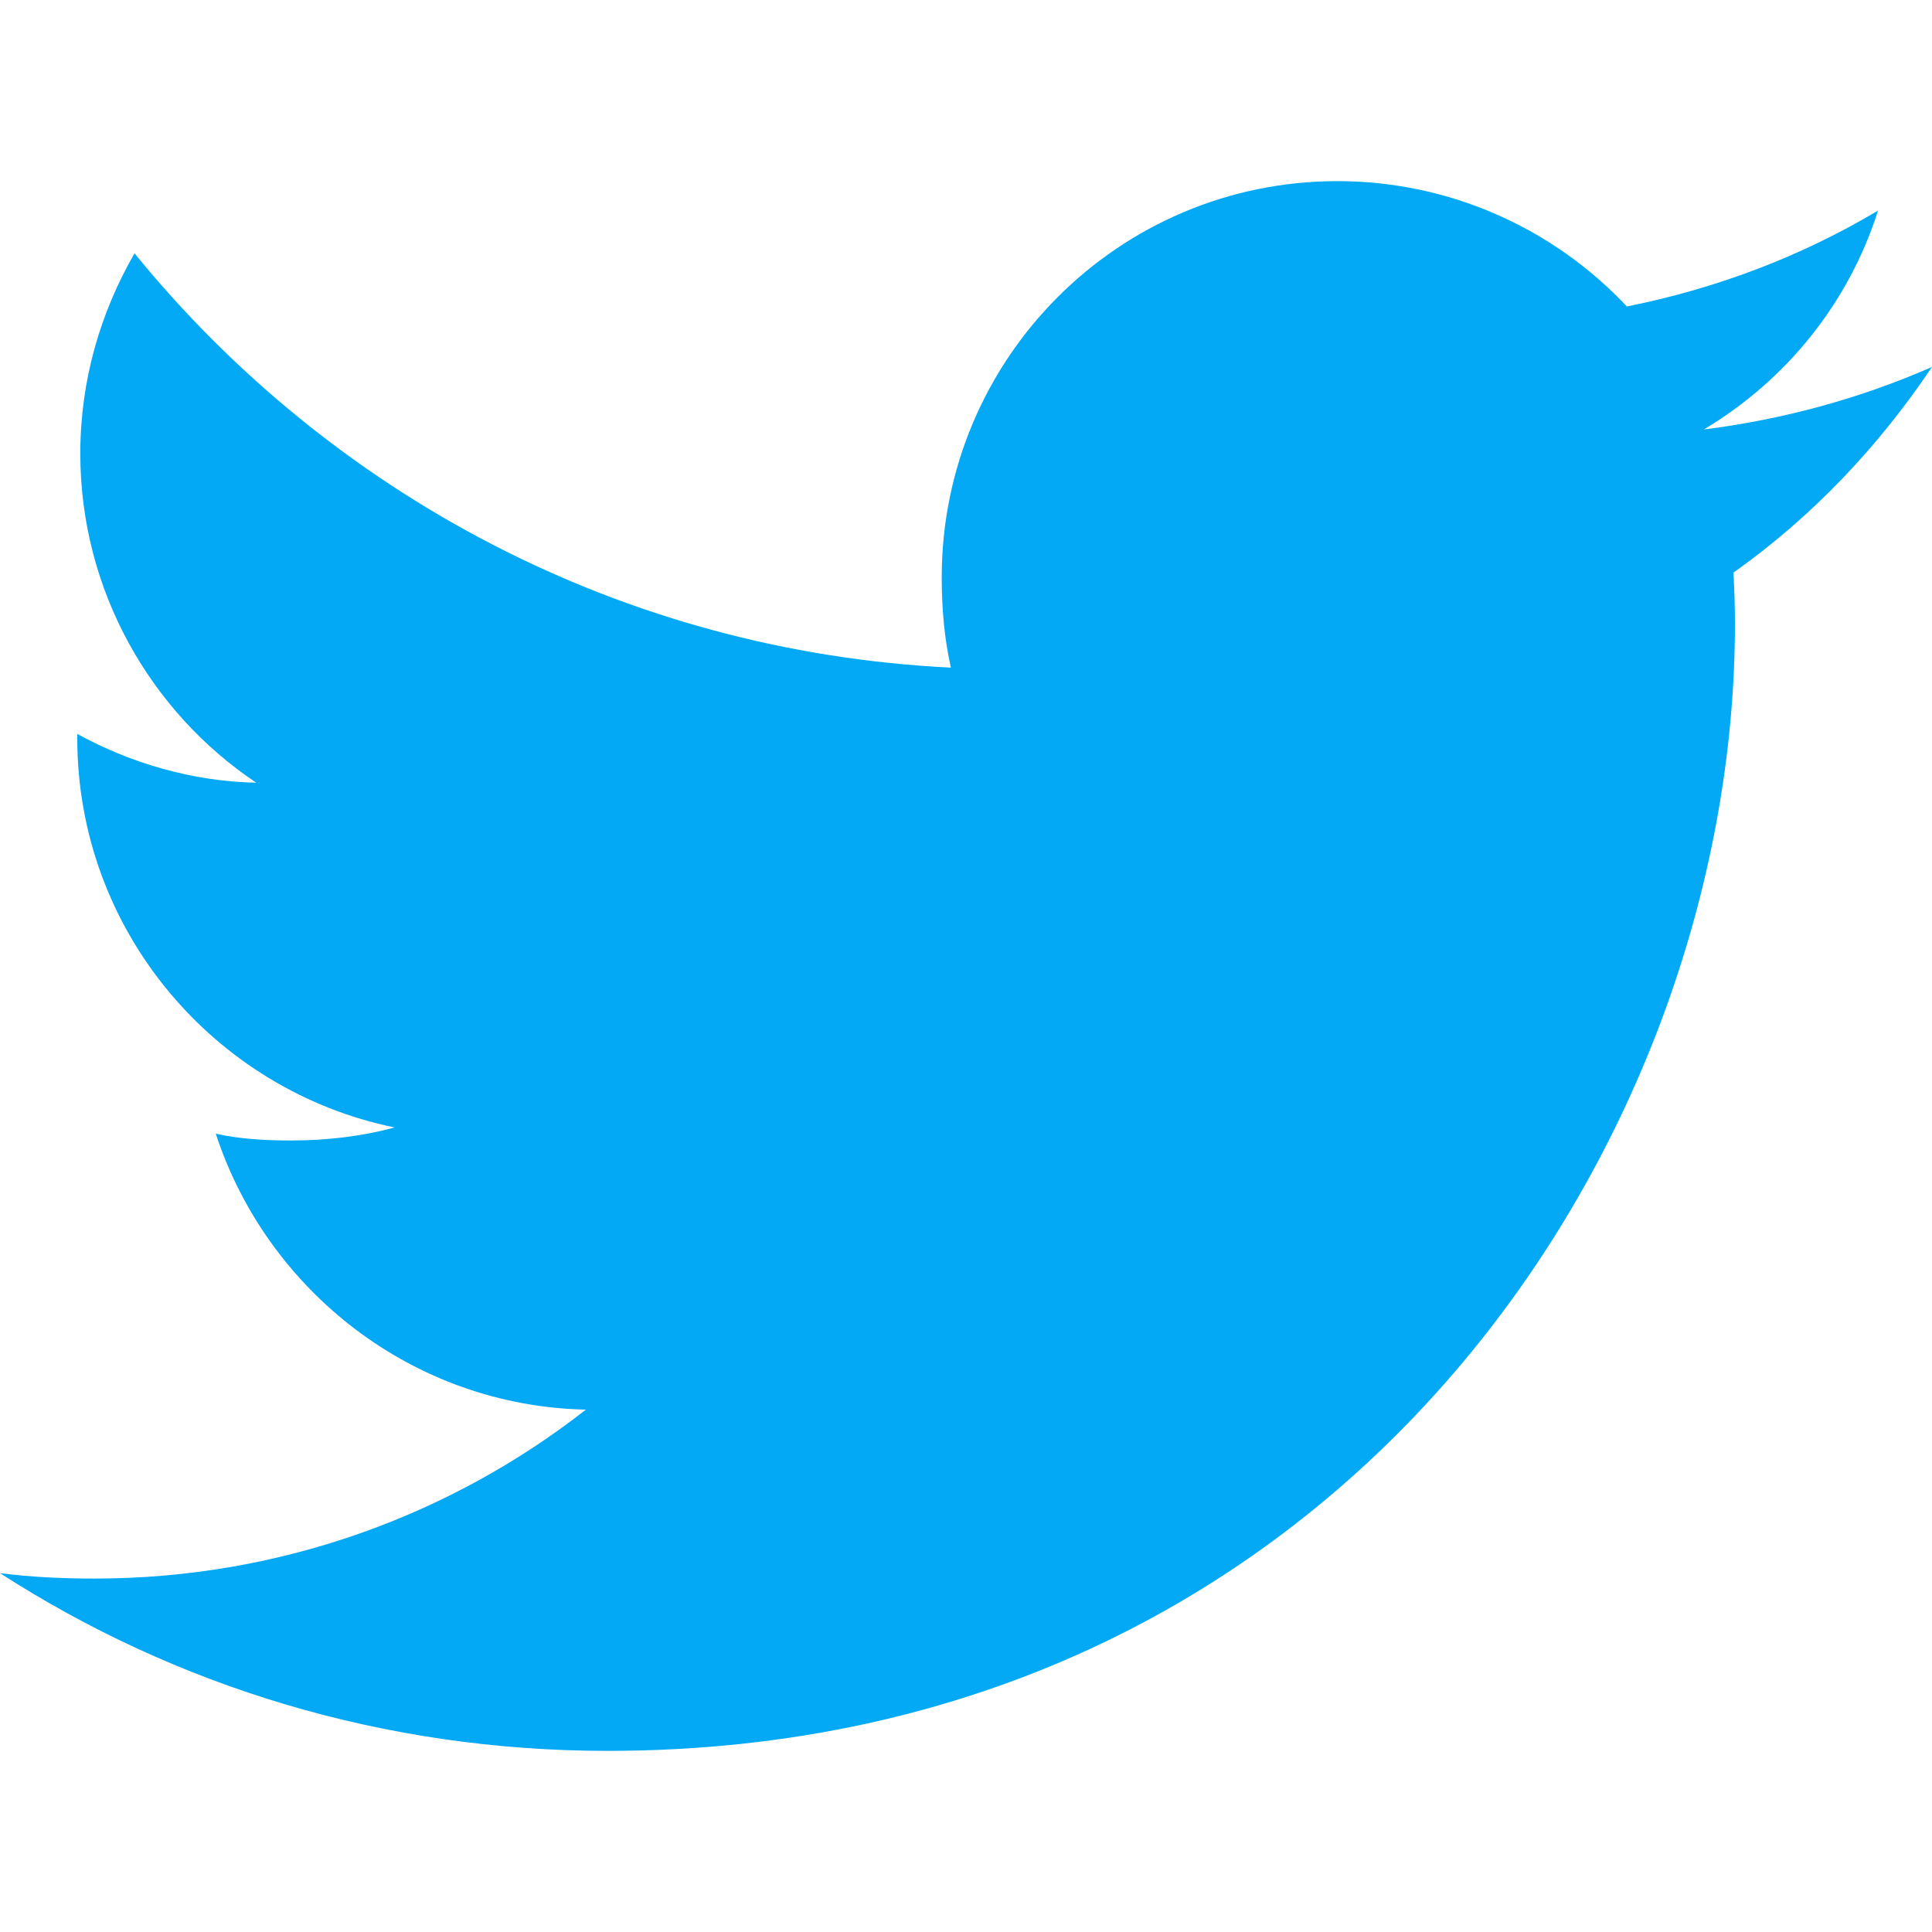
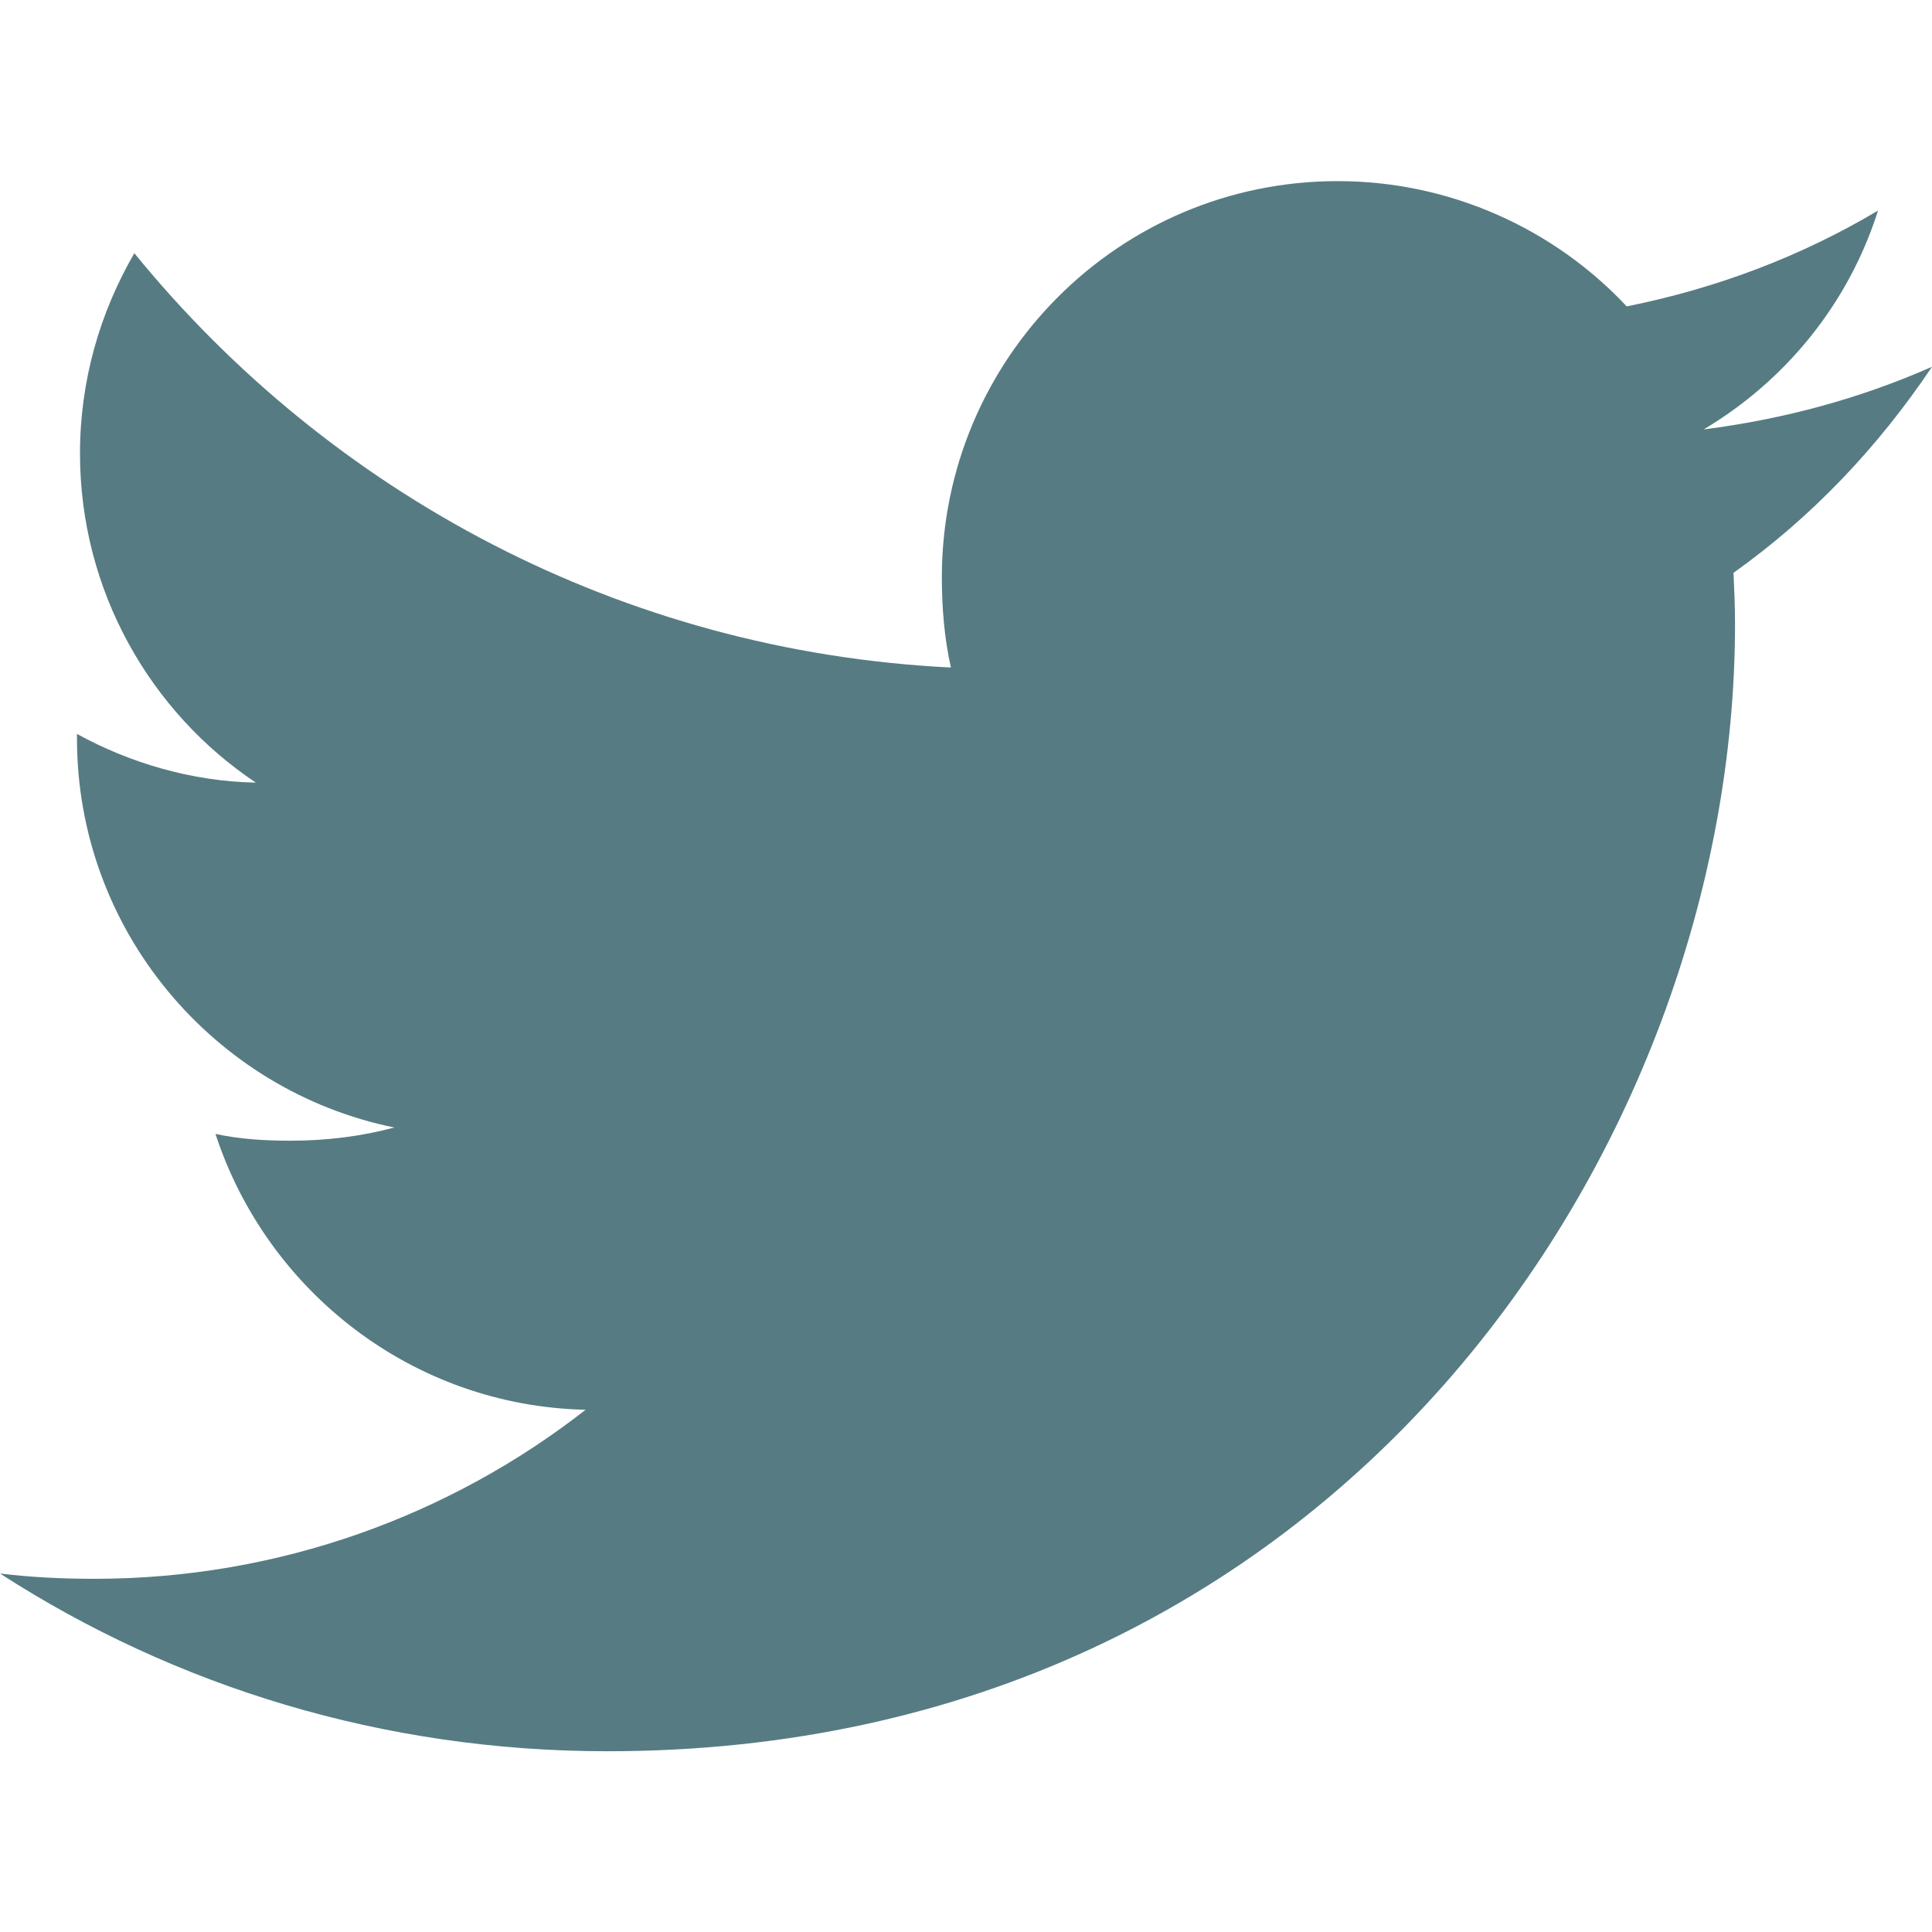
<svg xmlns="http://www.w3.org/2000/svg" version="1.1" id="Capa_1" x="0px" y="0px" viewBox="0 0 512 512" style="enable-background:new 0 0 512 512;" xml:space="preserve">
-   <path style="fill:#03A9F4;" d="M512,97.248c-19.04,8.352-39.328,13.888-60.48,16.576c21.76-12.992,38.368-33.408,46.176-58.016  c-20.288,12.096-42.688,20.64-66.56,25.408C411.872,60.704,384.416,48,354.464,48c-58.112,0-104.896,47.168-104.896,104.992  c0,8.32,0.704,16.32,2.432,23.936c-87.264-4.256-164.48-46.08-216.352-109.792c-9.056,15.712-14.368,33.696-14.368,53.056  c0,36.352,18.72,68.576,46.624,87.232c-16.864-0.32-33.408-5.216-47.424-12.928c0,0.32,0,0.736,0,1.152  c0,51.008,36.384,93.376,84.096,103.136c-8.544,2.336-17.856,3.456-27.52,3.456c-6.72,0-13.504-0.384-19.872-1.792  c13.6,41.568,52.192,72.128,98.08,73.12c-35.712,27.936-81.056,44.768-130.144,44.768c-8.608,0-16.864-0.384-25.12-1.44  C46.496,446.88,101.6,464,161.024,464c193.152,0,298.752-160,298.752-298.688c0-4.64-0.16-9.12-0.384-13.568  C480.224,136.96,497.728,118.496,512,97.248z" />
-   <g>
- </g>
-   <g>
- </g>
-   <g>
- </g>
-   <g>
- </g>
-   <g>
- </g>
-   <g>
- </g>
-   <g>
- </g>
-   <g>
- </g>
-   <g>
- </g>
-   <g>
- </g>
-   <g>
- </g>
-   <g>
- </g>
-   <g>
- </g>
-   <g>
- </g>
-   <g>
- </g>
+   <style type="text/css">
+ 	.st0{fill:#567B83;}
+ </style>
+   <path class="st0" d="M512,97.2c-19,8.4-39.3,13.9-60.5,16.6c21.8-13,38.4-33.4,46.2-58c-20.3,12.1-42.7,20.6-66.6,25.4  C411.9,60.7,384.4,48,354.5,48c-58.1,0-104.9,47.2-104.9,105c0,8.3,0.7,16.3,2.4,23.9c-87.3-4.3-164.5-46.1-216.4-109.8  c-9.1,15.7-14.4,33.7-14.4,53.1c0,36.4,18.7,68.6,46.6,87.2c-16.9-0.3-33.4-5.2-47.4-12.9c0,0.3,0,0.7,0,1.2  c0,51,36.4,93.4,84.1,103.1c-8.5,2.3-17.9,3.5-27.5,3.5c-6.7,0-13.5-0.4-19.9-1.8c13.6,41.6,52.2,72.1,98.1,73.1  c-35.7,27.9-81.1,44.8-130.1,44.8c-8.6,0-16.9-0.4-25.1-1.4c46.5,30,101.6,47.1,161,47.1c193.2,0,298.8-160,298.8-298.7  c0-4.6-0.2-9.1-0.4-13.6C480.2,137,497.7,118.5,512,97.2z" />
</svg>
